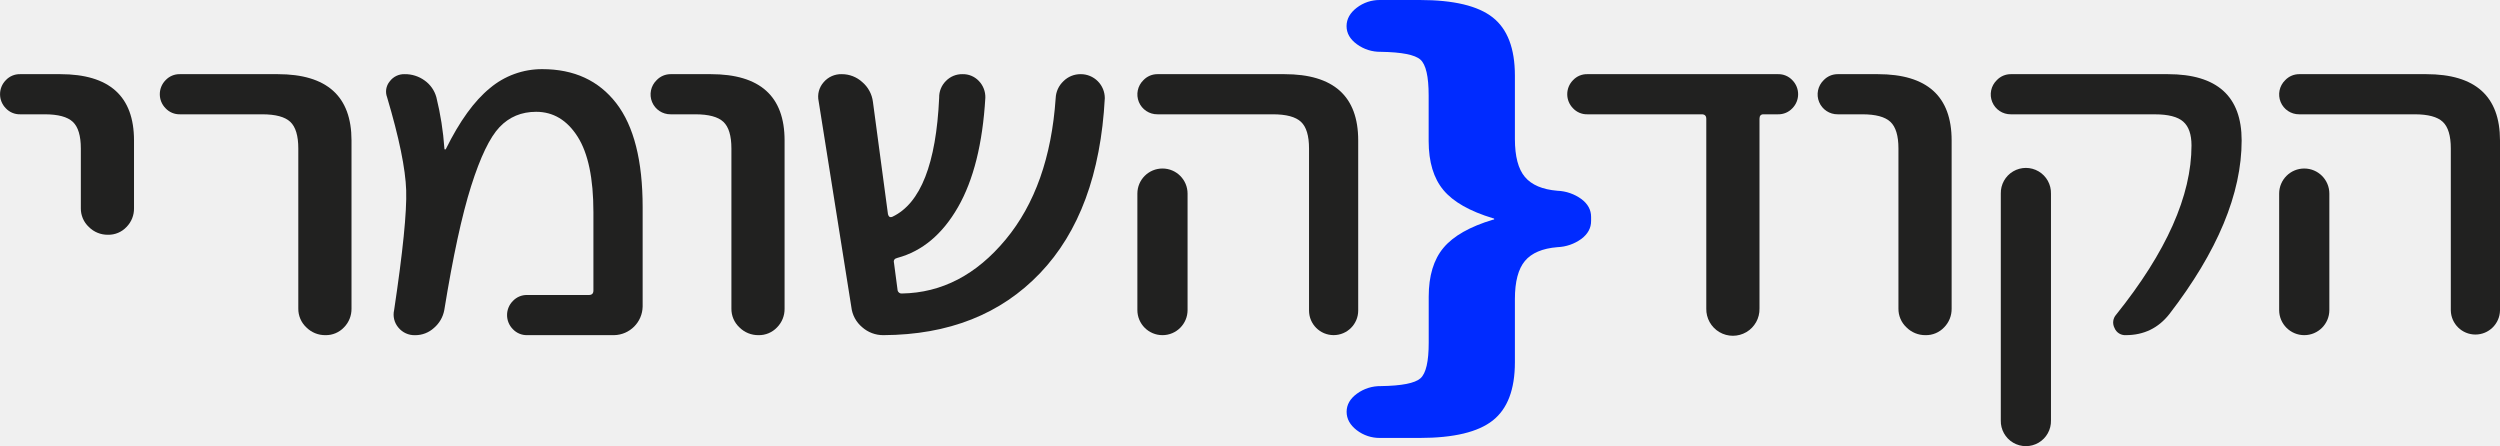
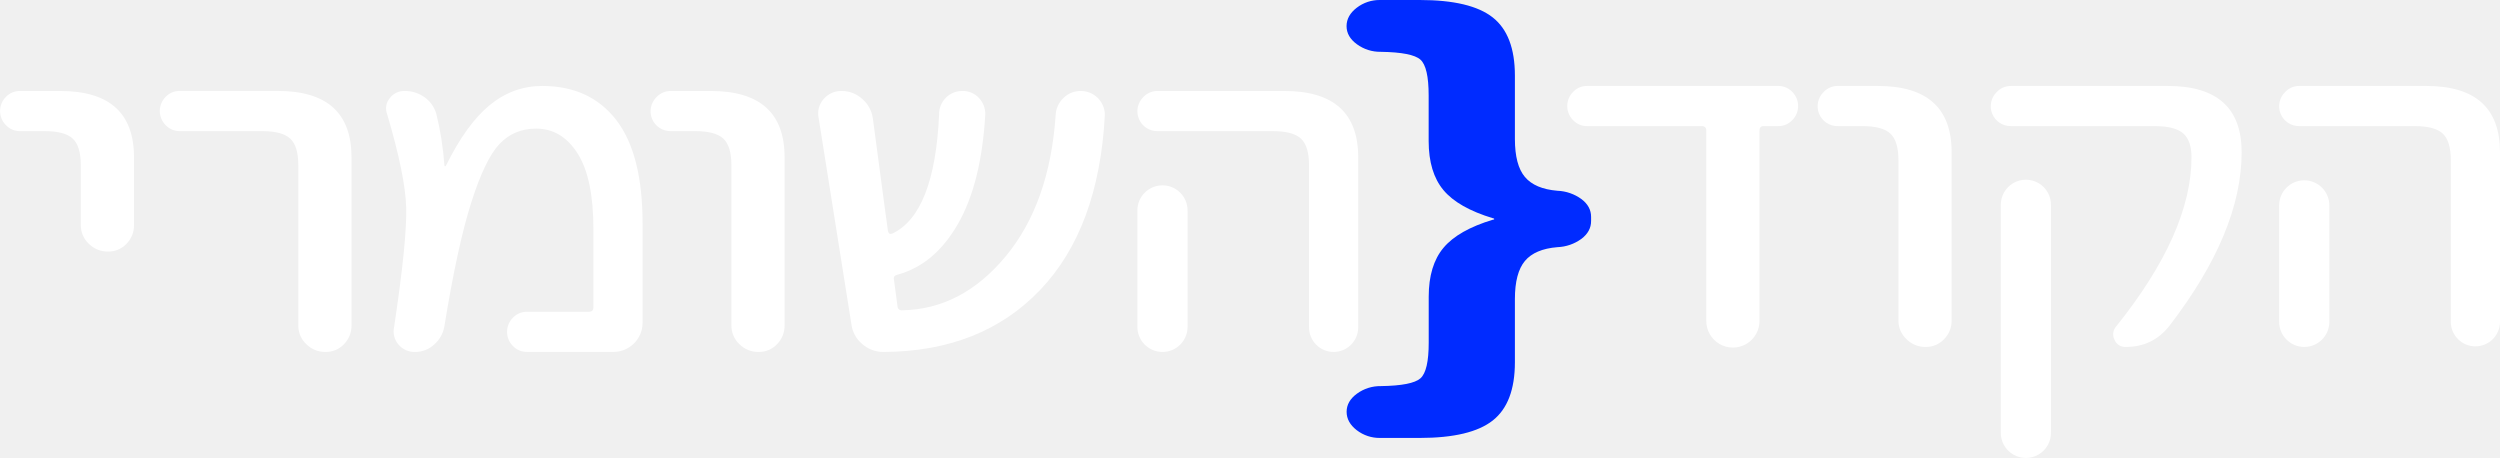
- <svg xmlns="http://www.w3.org/2000/svg" viewBox="0 0 1719.29 306.42">
+ <svg xmlns="http://www.w3.org/2000/svg" viewBox="0 0 1719.29 314.54">
  <defs>
-     <style>.cls-1{fill:#212120;}.cls-2{fill:#002bff;}</style>
+     <style>.cls-1{fill:#fff;}.cls-2{fill:#002bff;}</style>
  </defs>
  <g id="Layer_2" data-name="Layer 2">
    <g id="Layer_1-2" data-name="Layer 1">
-       <path class="cls-1" d="M1091.63,78.61a13.06,13.06,0,0,1-9.84-4.14,13.75,13.75,0,0,1,0-19.33,13.06,13.06,0,0,1,9.84-4.14h131.16a13.09,13.09,0,0,1,9.84,4.14,13.75,13.75,0,0,1,0,19.33,13.09,13.09,0,0,1-9.84,4.14h-10c-1.84,0-2.76,1-2.76,3.11V212.19a18.3,18.3,0,1,1-36.59,0V81.72q0-3.1-3.11-3.11Z" />
-       <path class="cls-1" d="M1263.82,78.61a13.66,13.66,0,0,1-9.66-23.47,13.24,13.24,0,0,1,9.66-4.14h27.61q50.74,0,50.74,45.56V212.19a17.91,17.91,0,0,1-5.18,12.95,17.06,17.06,0,0,1-12.77,5.35,18.18,18.18,0,0,1-13.11-5.35,17.33,17.33,0,0,1-5.52-12.95V102.09q0-13.12-5.53-18.3t-19.33-5.18Z" />
-       <path class="cls-1" d="M1382.88,78.61a13.66,13.66,0,0,1-9.66-23.47,13.22,13.22,0,0,1,9.66-4.14h108q50.73,0,50.74,45.56,0,54.88-49.71,119.43-11.39,14.5-30,14.5a7.87,7.87,0,0,1-7.76-5,8.09,8.09,0,0,1,1.2-9.14q51.78-64.54,51.78-116.33,0-11.39-5.7-16.39t-19.5-5Zm-6.9,54.54a17.26,17.26,0,1,1,34.51,0v156a17.26,17.26,0,1,1-34.51,0Z" />
-       <path class="cls-1" d="M1581.22,78.61a13.66,13.66,0,0,1-9.66-23.47,13.22,13.22,0,0,1,9.66-4.14h87.33q50.73,0,50.74,45.56v117a16.92,16.92,0,0,1-33.83,0V102.09q0-13.12-5.52-18.3t-19.33-5.18Zm-13.81,54.54a17.26,17.26,0,1,1,34.52,0v80.08a17.26,17.26,0,1,1-34.52,0V133.15Z" />
+       <path class="cls-1" d="M1091.63,86.73a13,13,0,0,1-9.84-4.15,13.74,13.74,0,0,1,0-19.32,13,13,0,0,1,9.84-4.15h131.16a13.07,13.07,0,0,1,9.84,4.15,13.74,13.74,0,0,1,0,19.32,13.07,13.07,0,0,1-9.84,4.15h-10c-1.84,0-2.76,1-2.76,3.1V220.31a18.3,18.3,0,1,1-36.59,0V89.83q0-3.1-3.11-3.1Z" />
+       <path class="cls-1" d="M1263.82,86.73a13.66,13.66,0,0,1-9.66-23.47,13.21,13.21,0,0,1,9.66-4.15h27.61q50.74,0,50.74,45.57V220.31a17.9,17.9,0,0,1-5.18,12.94,17.06,17.06,0,0,1-12.77,5.35,18.18,18.18,0,0,1-13.11-5.35,17.33,17.33,0,0,1-5.52-12.94V110.2q0-13.11-5.53-18.3t-19.33-5.17Z" />
+       <path class="cls-1" d="M1382.88,86.73a13.66,13.66,0,0,1-9.66-23.47,13.2,13.2,0,0,1,9.66-4.15h108q50.73,0,50.74,45.57,0,54.87-49.71,119.42-11.39,14.51-30,14.5a7.87,7.87,0,0,1-7.76-5,8.09,8.09,0,0,1,1.2-9.14q51.78-64.55,51.78-116.32,0-11.4-5.7-16.4t-19.5-5Zm-6.9,54.53a17.26,17.26,0,1,1,34.51,0v156a17.26,17.26,0,1,1-34.51,0Z" />
+       <path class="cls-1" d="M1581.22,86.73a13.66,13.66,0,0,1-9.66-23.47,13.2,13.2,0,0,1,9.66-4.15h87.33q50.73,0,50.74,45.57v117a16.92,16.92,0,0,1-33.83,0V110.2q0-13.11-5.52-18.3t-19.33-5.17Zm-13.81,54.53a17.26,17.26,0,1,1,34.52,0v80.08a17.26,17.26,0,1,1-34.52,0V141.26Z" />
      <path class="cls-2" d="M1026.79,151.06c.54,0,.81-.11.81-.32q0-.63-.81-.63-24-7.25-34.12-19.39T982.51,97.13V65.59q0-19.55-5.68-24.59t-27.22-5.36a27.09,27.09,0,0,1-16.45-5.21q-7.11-5.2-7.11-12.45T933,5.36A25.72,25.72,0,0,1,949.21,0h27.21q34.94,0,50.17,12T1041.82,52V95.55q0,18,6.91,26.18t22.34,9.46a29.93,29.93,0,0,1,16.45,5.68q6.7,5,6.7,12.29V152q0,7.26-6.7,12.3a29.85,29.85,0,0,1-16.45,5.68q-15.45,1.26-22.34,9.46t-6.91,26.17v43.52q0,28.06-15.23,40.05t-50.17,12H949.21A25.72,25.72,0,0,1,933,295.81q-6.91-5.37-6.91-12.62t7.11-12.46a27.14,27.14,0,0,1,16.45-5.2q21.52-.31,27.22-5.36t5.68-24.6V204q0-21.45,10.16-33.59T1026.79,151.06Z" />
-       <path class="cls-1" d="M13.81,78.61A13.06,13.06,0,0,1,4,74.47,13.75,13.75,0,0,1,4,55.14,13.06,13.06,0,0,1,13.81,51H41.42q50.74,0,50.74,45.56v46.6A17.91,17.91,0,0,1,87,156.1a17,17,0,0,1-12.77,5.35,18.16,18.16,0,0,1-13.12-5.35,17.33,17.33,0,0,1-5.52-12.94V102.09q0-13.12-5.52-18.3T30.72,78.61Z" />
-       <path class="cls-1" d="M123.71,78.61a13.08,13.08,0,0,1-9.84-4.14,13.75,13.75,0,0,1,0-19.33A13.08,13.08,0,0,1,123.71,51H191q50.73,0,50.74,45.56V212.19a18,18,0,0,1-5.18,12.95,17.06,17.06,0,0,1-12.77,5.35,18.19,18.19,0,0,1-13.12-5.35,17.37,17.37,0,0,1-5.52-12.95V102.09q0-13.12-5.52-18.3t-19.33-5.18Z" />
-       <path class="cls-1" d="M271.05,213.23q9-60.06,8.29-82.32t-13.12-64A10.93,10.93,0,0,1,268,56a12.29,12.29,0,0,1,10.35-5,22.85,22.85,0,0,1,13.63,4.32,20.89,20.89,0,0,1,8.12,11.56,206.79,206.79,0,0,1,5.52,35.21c0,.46.11.69.34.69.46,0,.7-.12.7-.35q14.14-28.65,30.2-41.76a55.5,55.5,0,0,1,36.07-13.12q32.79,0,50.91,23.47t18.12,71.45v68.34a20.05,20.05,0,0,1-19.67,19.68H362.52a13.09,13.09,0,0,1-9.84-4.14,13.75,13.75,0,0,1,0-19.33,13.1,13.1,0,0,1,9.84-4.15H405q3.11,0,3.1-3.1V145.92q0-34.86-10.87-51.94T368.73,76.89q-15.18,0-25.19,10.53T324,128q-9.5,30-18.46,85.26a21.18,21.18,0,0,1-7.08,12.25,19,19,0,0,1-12.94,5A14.28,14.28,0,0,1,274,225.31,13.73,13.73,0,0,1,271.05,213.23Z" />
-       <path class="cls-1" d="M461.22,78.61a13.66,13.66,0,0,1-9.66-23.47A13.22,13.22,0,0,1,461.22,51h27.61q50.74,0,50.74,45.56V212.19a17.91,17.91,0,0,1-5.18,12.95,17.06,17.06,0,0,1-12.77,5.35,18.18,18.18,0,0,1-13.11-5.35A17.34,17.34,0,0,1,503,212.19V102.09q0-13.12-5.52-18.3t-19.33-5.18Z" />
-       <path class="cls-1" d="M585.48,211.16,563,69.64a14.91,14.91,0,0,1,3.45-13.12A15.79,15.79,0,0,1,578.92,51a20.76,20.76,0,0,1,14.15,5.52A21.26,21.26,0,0,1,600.32,70l10.35,77.31c.46,1.85,1.5,2.42,3.11,1.73q29-13.8,32.1-81.81a15.69,15.69,0,0,1,4.66-11.56A15.48,15.48,0,0,1,661.93,51a14.93,14.93,0,0,1,11.22,4.66,16,16,0,0,1,4.49,11.56q-2.77,47.3-18.82,75.25t-41.59,34.86c-2.07.47-2.88,1.61-2.42,3.45l2.42,18.3a2.81,2.81,0,0,0,3.11,2.76q41.07-.69,71.28-37.11T726,67.57a17,17,0,0,1,5.35-11.74A16.54,16.54,0,0,1,743.22,51a16.51,16.51,0,0,1,16.57,16.57q-4.15,78-44.53,120.29T607.57,230.49A21.75,21.75,0,0,1,592.9,225,21.15,21.15,0,0,1,585.48,211.16Z" />
-       <path class="cls-1" d="M796,78.61a13.67,13.67,0,0,1-9.67-23.47A13.26,13.26,0,0,1,796,51h87.32q50.74,0,50.74,45.56v117a16.91,16.91,0,0,1-33.82,0V102.09q0-13.12-5.53-18.3t-19.32-5.18Zm-13.81,54.54a17.26,17.26,0,1,1,34.52,0v80.08a17.26,17.26,0,1,1-34.52,0V133.15Z" />
+       <path class="cls-1" d="M13.81,90.18A13.06,13.06,0,0,1,4,86,13.75,13.75,0,0,1,4,66.71a13.06,13.06,0,0,1,9.84-4.14H41.42q50.74,0,50.74,45.56v46.6A17.94,17.94,0,0,1,87,167.67,17.06,17.06,0,0,1,74.21,173a18.2,18.2,0,0,1-13.12-5.35,17.36,17.36,0,0,1-5.52-12.94V113.65q0-13.11-5.52-18.29T30.72,90.18Z" />
+       <path class="cls-1" d="M123.71,90.18A13.08,13.08,0,0,1,113.87,86a13.75,13.75,0,0,1,0-19.33,13.08,13.08,0,0,1,9.84-4.14H191q50.73,0,50.74,45.56V223.76a17.93,17.93,0,0,1-5.18,12.94,17.06,17.06,0,0,1-12.77,5.35,18.19,18.19,0,0,1-13.12-5.35,17.35,17.35,0,0,1-5.52-12.94V113.65q0-13.11-5.52-18.29t-19.33-5.18Z" />
+       <path class="cls-1" d="M271.05,224.79q9-60.06,8.29-82.32t-13.12-64A10.94,10.94,0,0,1,268,67.57a12.3,12.3,0,0,1,10.35-5,22.9,22.9,0,0,1,13.63,4.31,20.89,20.89,0,0,1,8.12,11.56,206.94,206.94,0,0,1,5.52,35.21c0,.46.11.69.34.69.46,0,.7-.11.7-.34q14.14-28.65,30.2-41.77t36.07-13.12q32.79,0,50.91,23.47T441.91,154v68.35a20.05,20.05,0,0,1-19.67,19.67H362.52a13.09,13.09,0,0,1-9.84-4.14,13.75,13.75,0,0,1,0-19.33,13.09,13.09,0,0,1,9.84-4.14H405q3.11,0,3.1-3.11V157.49q0-34.86-10.87-51.95T368.73,88.45q-15.18,0-25.19,10.53T324,139.54q-9.5,30-18.46,85.25a21.2,21.2,0,0,1-7.08,12.26,19,19,0,0,1-12.94,5A14.27,14.27,0,0,1,274,236.88,13.76,13.76,0,0,1,271.05,224.79Z" />
+       <path class="cls-1" d="M461.22,90.18a13.66,13.66,0,0,1-9.66-23.47,13.22,13.22,0,0,1,9.66-4.14h27.61q50.74,0,50.74,45.56V223.76a17.89,17.89,0,0,1-5.18,12.94,17.06,17.06,0,0,1-12.77,5.35,18.18,18.18,0,0,1-13.11-5.35A17.32,17.32,0,0,1,503,223.76V113.65q0-13.11-5.52-18.29t-19.33-5.18Z" />
+       <path class="cls-1" d="M585.48,222.72,563,81.2a14.89,14.89,0,0,1,3.45-13.11,15.76,15.76,0,0,1,12.43-5.52,20.71,20.71,0,0,1,14.15,5.52,21.21,21.21,0,0,1,7.25,13.46l10.35,77.32q.69,2.76,3.11,1.72,29-13.8,32.1-81.8a15.67,15.67,0,0,1,4.66-11.56,15.48,15.48,0,0,1,11.39-4.66,14.93,14.93,0,0,1,11.22,4.66,16,16,0,0,1,4.49,11.56q-2.77,47.29-18.82,75.24T617.23,188.9q-3.11.69-2.42,3.45l2.42,18.29a2.8,2.8,0,0,0,3.11,2.76q41.07-.69,71.28-37.1T726,79.13a16.92,16.92,0,0,1,5.35-11.73,16.54,16.54,0,0,1,11.91-4.83,16.51,16.51,0,0,1,16.57,16.56q-4.15,78-44.53,120.29T607.57,242.05a21.75,21.75,0,0,1-14.67-5.52A21.13,21.13,0,0,1,585.48,222.72Z" />
+       <path class="cls-1" d="M796,90.18a13.67,13.67,0,0,1-9.67-23.47A13.26,13.26,0,0,1,796,62.57h87.32q50.74,0,50.74,45.56v117a16.91,16.91,0,0,1-33.82,0V113.65q0-13.11-5.53-18.29t-19.32-5.18Zm-13.81,54.54a17.26,17.26,0,1,1,34.52,0v80.07a17.26,17.26,0,1,1-34.52,0V144.72Z" />
    </g>
  </g>
</svg>
